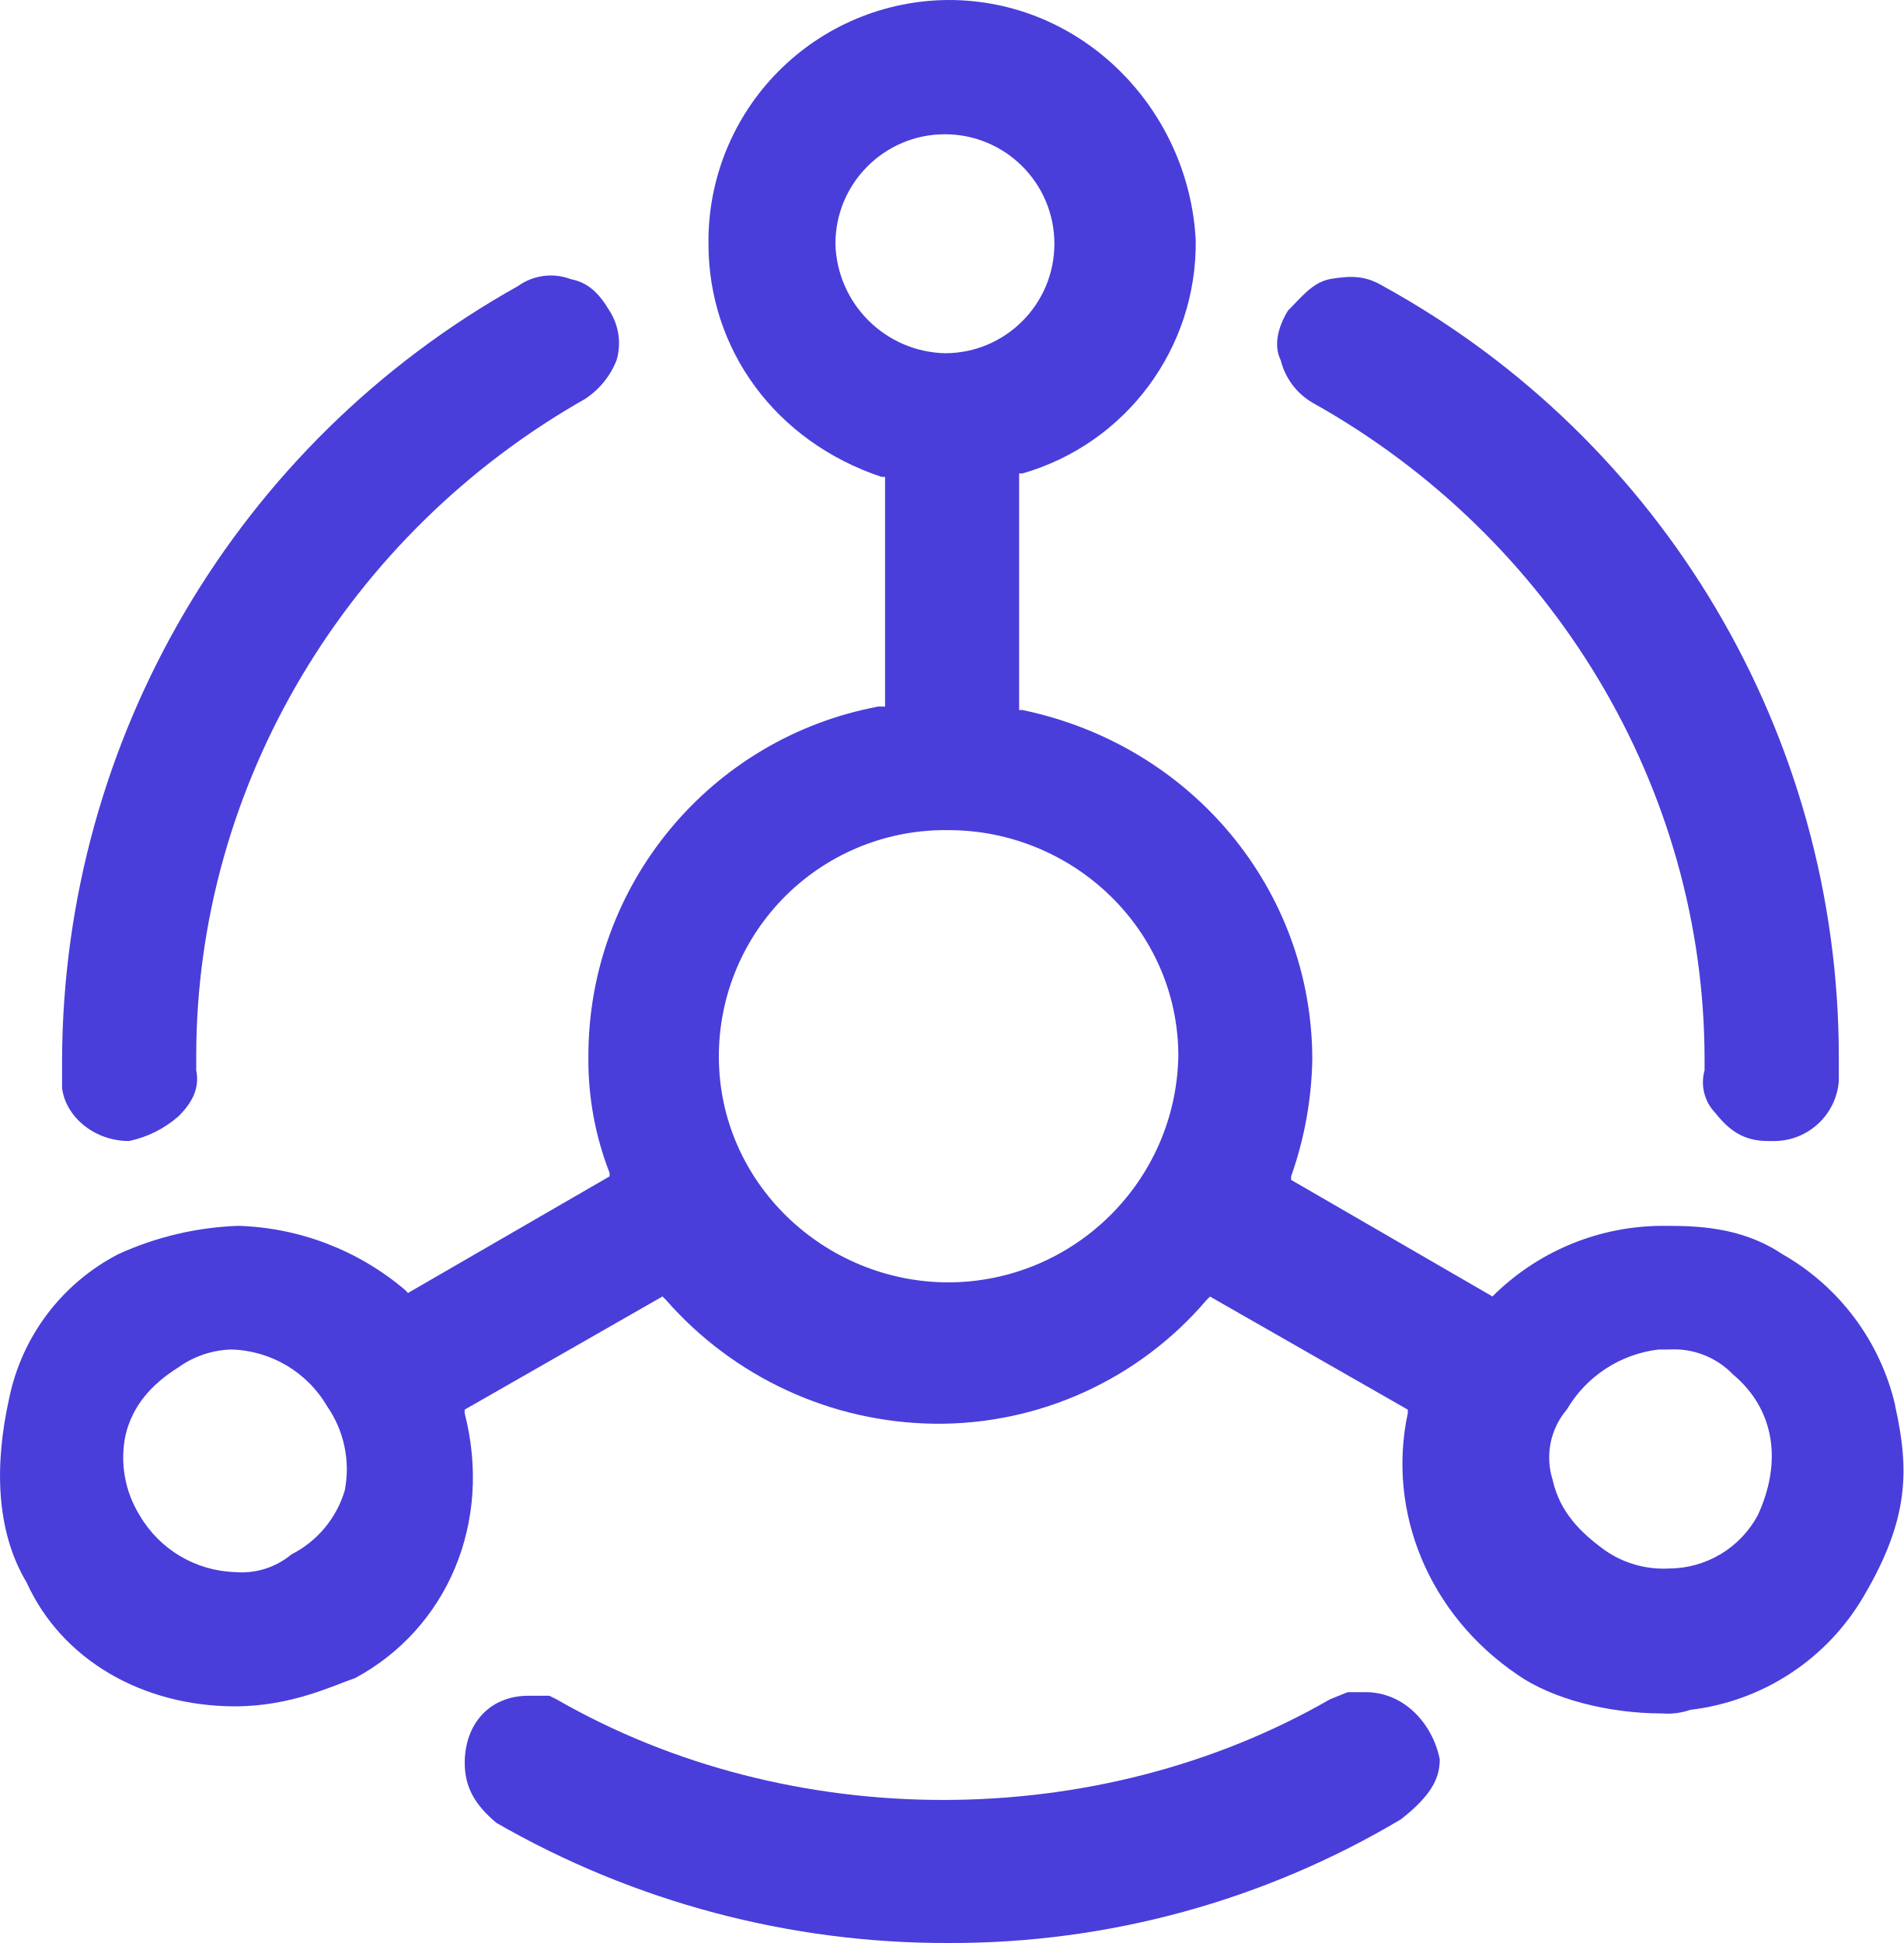
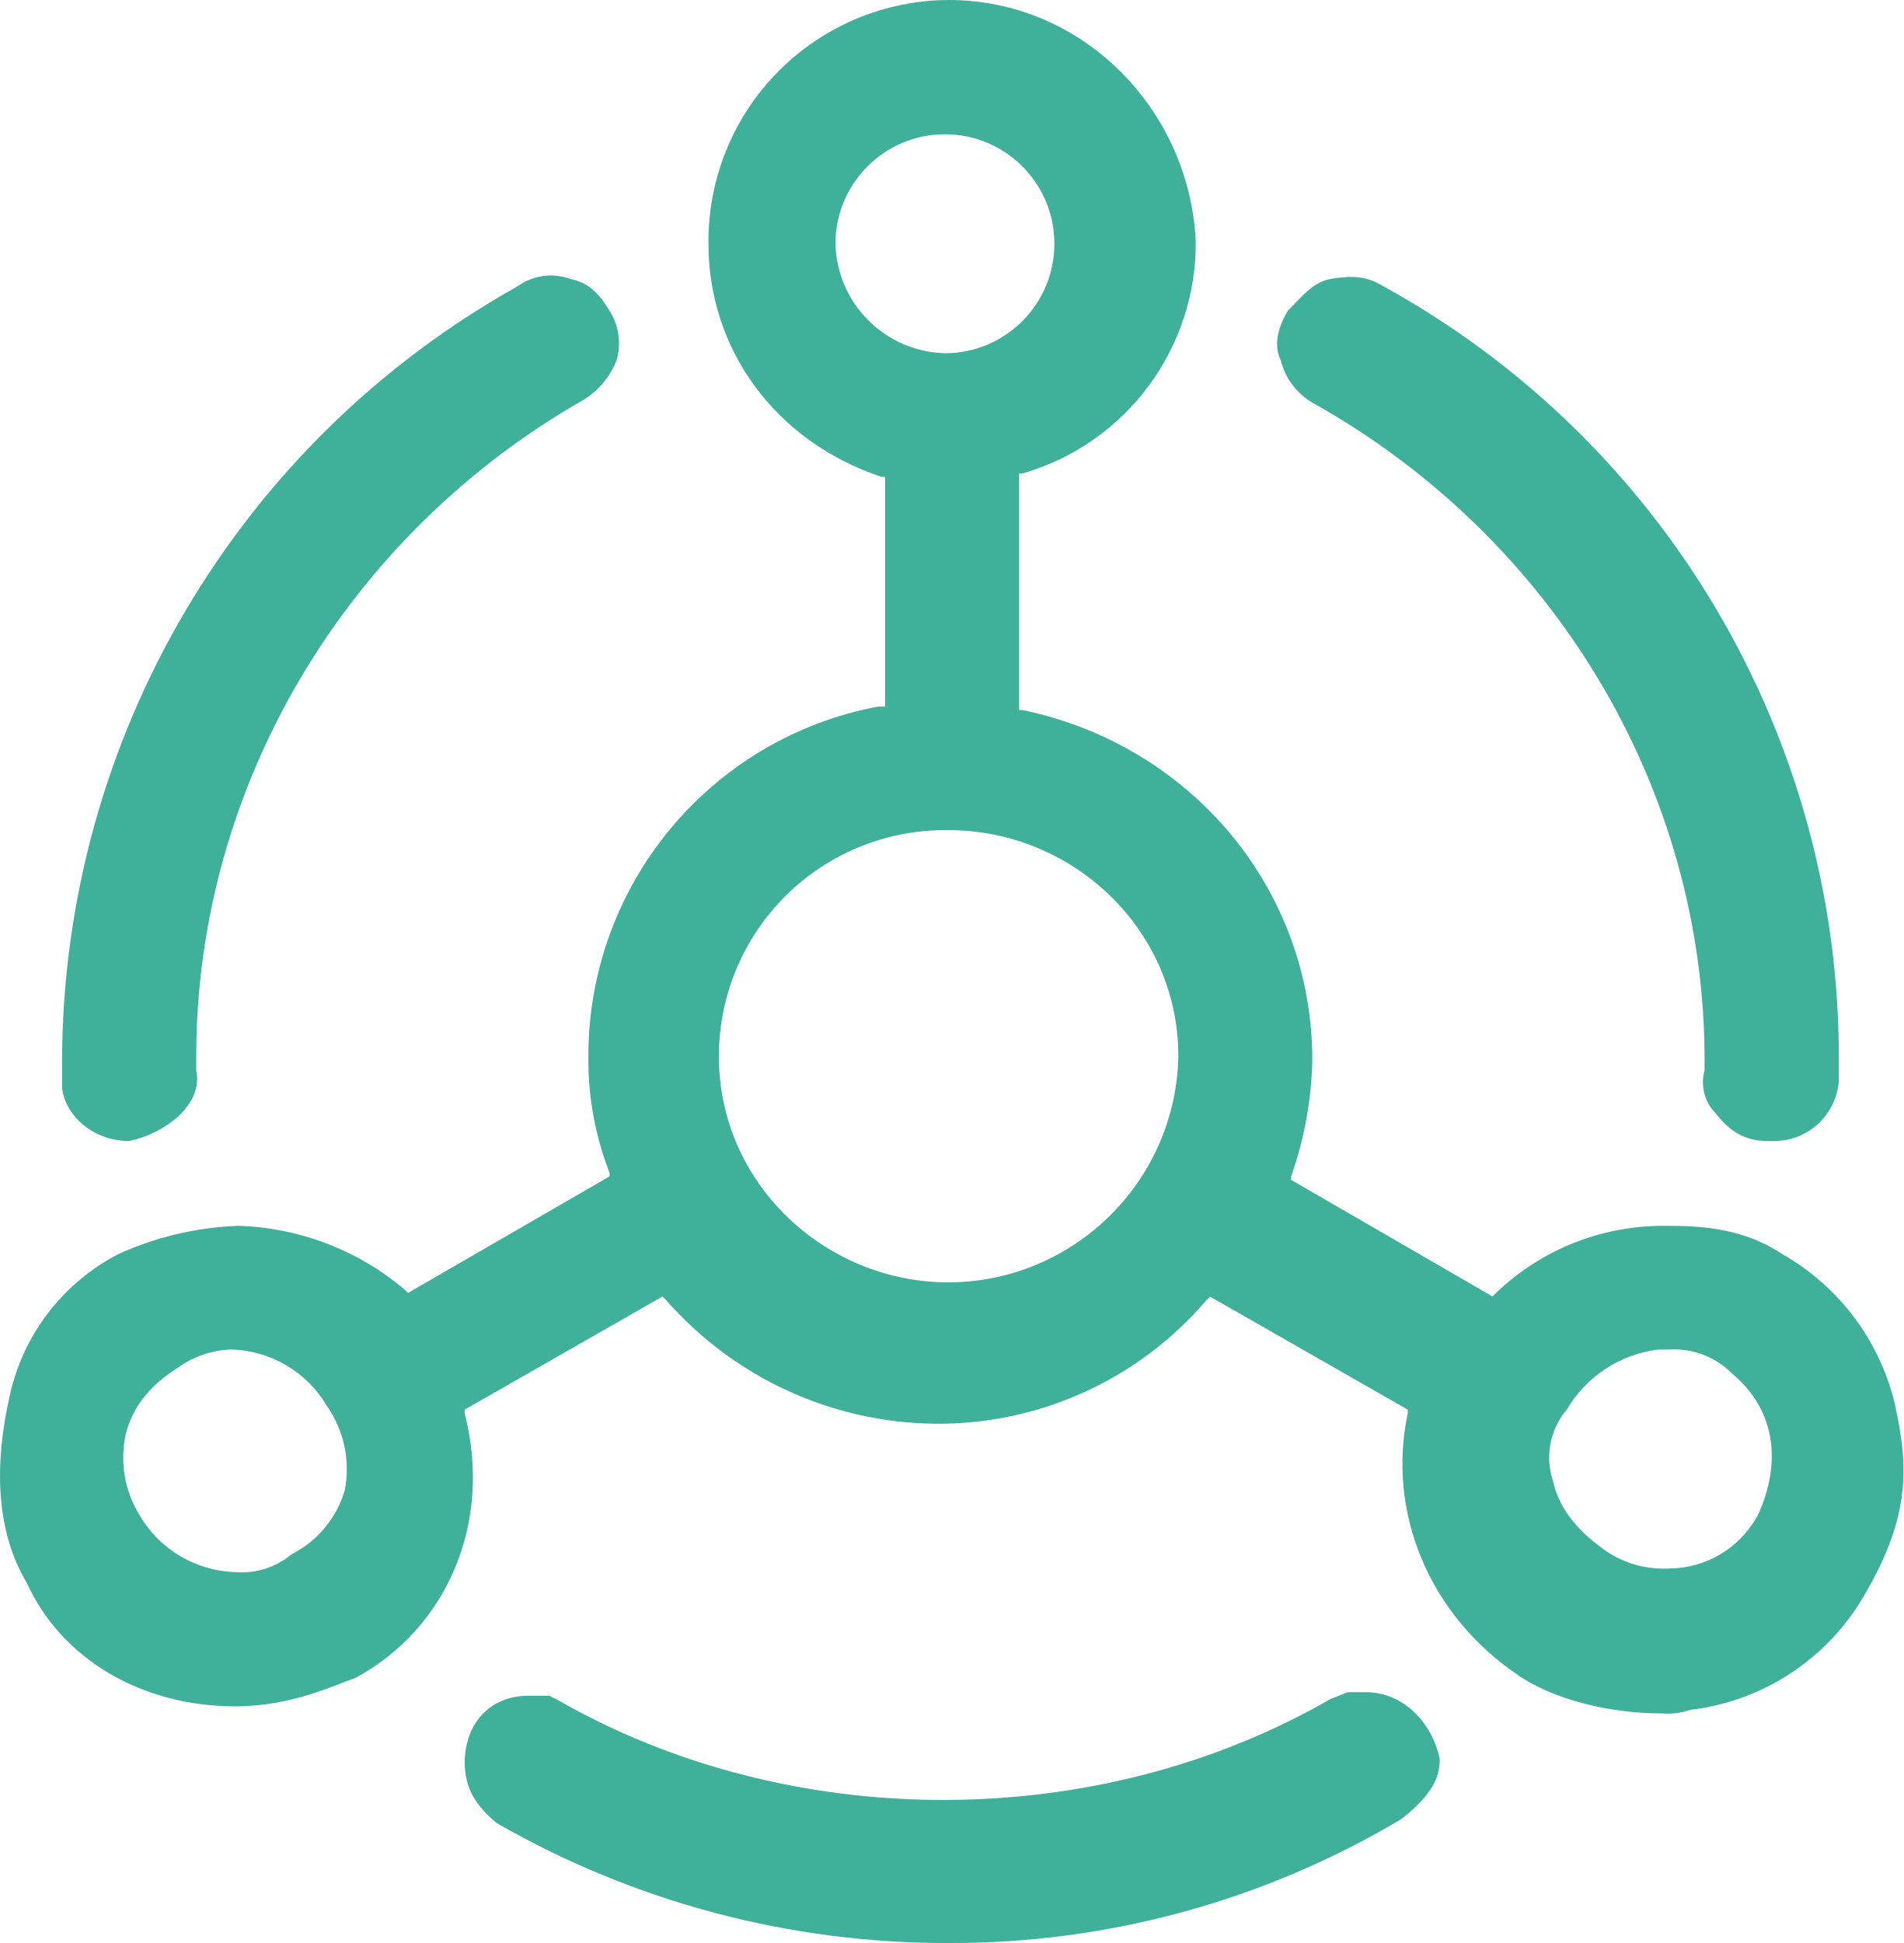
<svg xmlns="http://www.w3.org/2000/svg" id="图层_1" data-name="图层 1" viewBox="0 0 195.97 200">
  <defs>
-     <style>.cls-1{fill:#493eda;}</style>
+     <style>.cls-1{fill:#3fb09a;}</style>
  </defs>
  <path class="cls-1" d="M13.29,117.45a11.23,11.23,0,0,0,5.09-2.55c1.45-1.45,2.18-2.91,1.82-4.73v-1.45c0-28,15.64-53.82,40-67.64a8.46,8.46,0,0,0,3.27-4A6.19,6.19,0,0,0,62.75,32c-1.09-1.82-2.18-2.91-4-3.27a5.8,5.8,0,0,0-5.45.73A91.58,91.58,0,0,0,6.39,109.09V112C6.75,114.91,9.66,117.45,13.29,117.45Zm121.82-76c24.73,13.82,40.36,39.64,40.36,67.64v1.09a4.53,4.53,0,0,0,1.09,4.36c1.45,1.82,2.91,2.91,5.45,2.91h0.73a6.69,6.69,0,0,0,6.55-6.18v-2.55a90.58,90.58,0,0,0-46.91-79.27c-1.82-1.09-3.27-1.09-5.45-.73-1.82.36-2.91,1.82-4.36,3.27-1.09,1.82-1.45,3.64-.73,5.09A7,7,0,0,0,135.11,41.45Zm5.45,132.73h-1.82l-1.82.73c-24,13.82-55.64,13.82-79.64,0l-0.73-.36H54.39c-4,0-6.55,2.91-6.55,6.91,0,2.55,1.09,4.36,3.27,6.18A92.76,92.76,0,0,0,97.66,200a90.45,90.45,0,0,0,46.55-12.73c3.27-2.55,4-4.36,4-6.18-0.73-3.64-3.64-6.91-7.64-6.91h0Z" transform="translate(0 0)" />
  <path class="cls-1" d="M195.11,144.73a24.24,24.24,0,0,0-11.64-15.64c-4.36-2.91-9.09-2.91-12.36-2.91A24.85,24.85,0,0,0,154,133.09l-0.36.36-20.73-12v-0.36a38.22,38.22,0,0,0,2.18-12c0-17.45-12.36-32.36-29.82-36h-0.36V48.73h0.36a24.66,24.66,0,0,0,17.82-24C122.39,11.27,111.48,0,97.66,0A24.83,24.83,0,0,0,72.93,25.09c0,10.91,6.91,20.36,17.82,24h0.36V72.73H90.39a36.6,36.6,0,0,0-29.82,36,32,32,0,0,0,2.18,12v0.36L42,133.09l-0.36-.36a27.83,27.83,0,0,0-17.09-6.55,32.44,32.44,0,0,0-12.36,2.91A21.59,21.59,0,0,0,.93,144c-1.45,6.55-1.45,13.45,1.82,18.91,3.64,8,12,12.73,21.45,12.73,5.82,0,10.18-2.18,12.36-2.91,9.45-5.09,14.18-16,11.27-27.27v-0.36L68.2,133.45l0.36,0.36A37.35,37.35,0,0,0,96.2,146.55a36.29,36.29,0,0,0,28-12.73l0.36-.36,20.36,11.64v0.36c-2.18,10.18,2.18,20.73,11.27,26.91,3.64,2.55,9.45,4,14.91,4A7.09,7.09,0,0,0,174,176a23.91,23.91,0,0,0,17.82-11.64c4.73-8,4.73-13.09,3.27-19.64h0ZM35.48,153.45A10.83,10.83,0,0,1,30,160a8,8,0,0,1-5.82,1.82A11.79,11.79,0,0,1,14.39,156a11.28,11.28,0,0,1-1.45-8.36c0.73-2.91,2.55-5.09,5.45-6.91a9.8,9.8,0,0,1,5.45-1.82,11.79,11.79,0,0,1,9.82,5.82,11.36,11.36,0,0,1,1.82,8.73h0ZM86,25.09A11.27,11.27,0,1,1,97.29,36.36,11.57,11.57,0,0,1,86,25.09ZM97.66,132C84.93,132,74,121.82,74,108.73A23.28,23.28,0,0,1,97.66,85.45c12.73,0,23.64,10.18,23.64,23.27A23.75,23.75,0,0,1,97.66,132Zm83.27,24a10.4,10.4,0,0,1-9.09,5.45,10.54,10.54,0,0,1-6.55-1.82c-2.55-1.82-4.73-4-5.45-7.27a7.62,7.62,0,0,1,1.45-7.27,12.68,12.68,0,0,1,9.45-6.18h1.09a8.41,8.41,0,0,1,6.55,2.55c4.36,3.64,5.09,9.09,2.55,14.55h0Z" transform="translate(0 0)" />
</svg>
